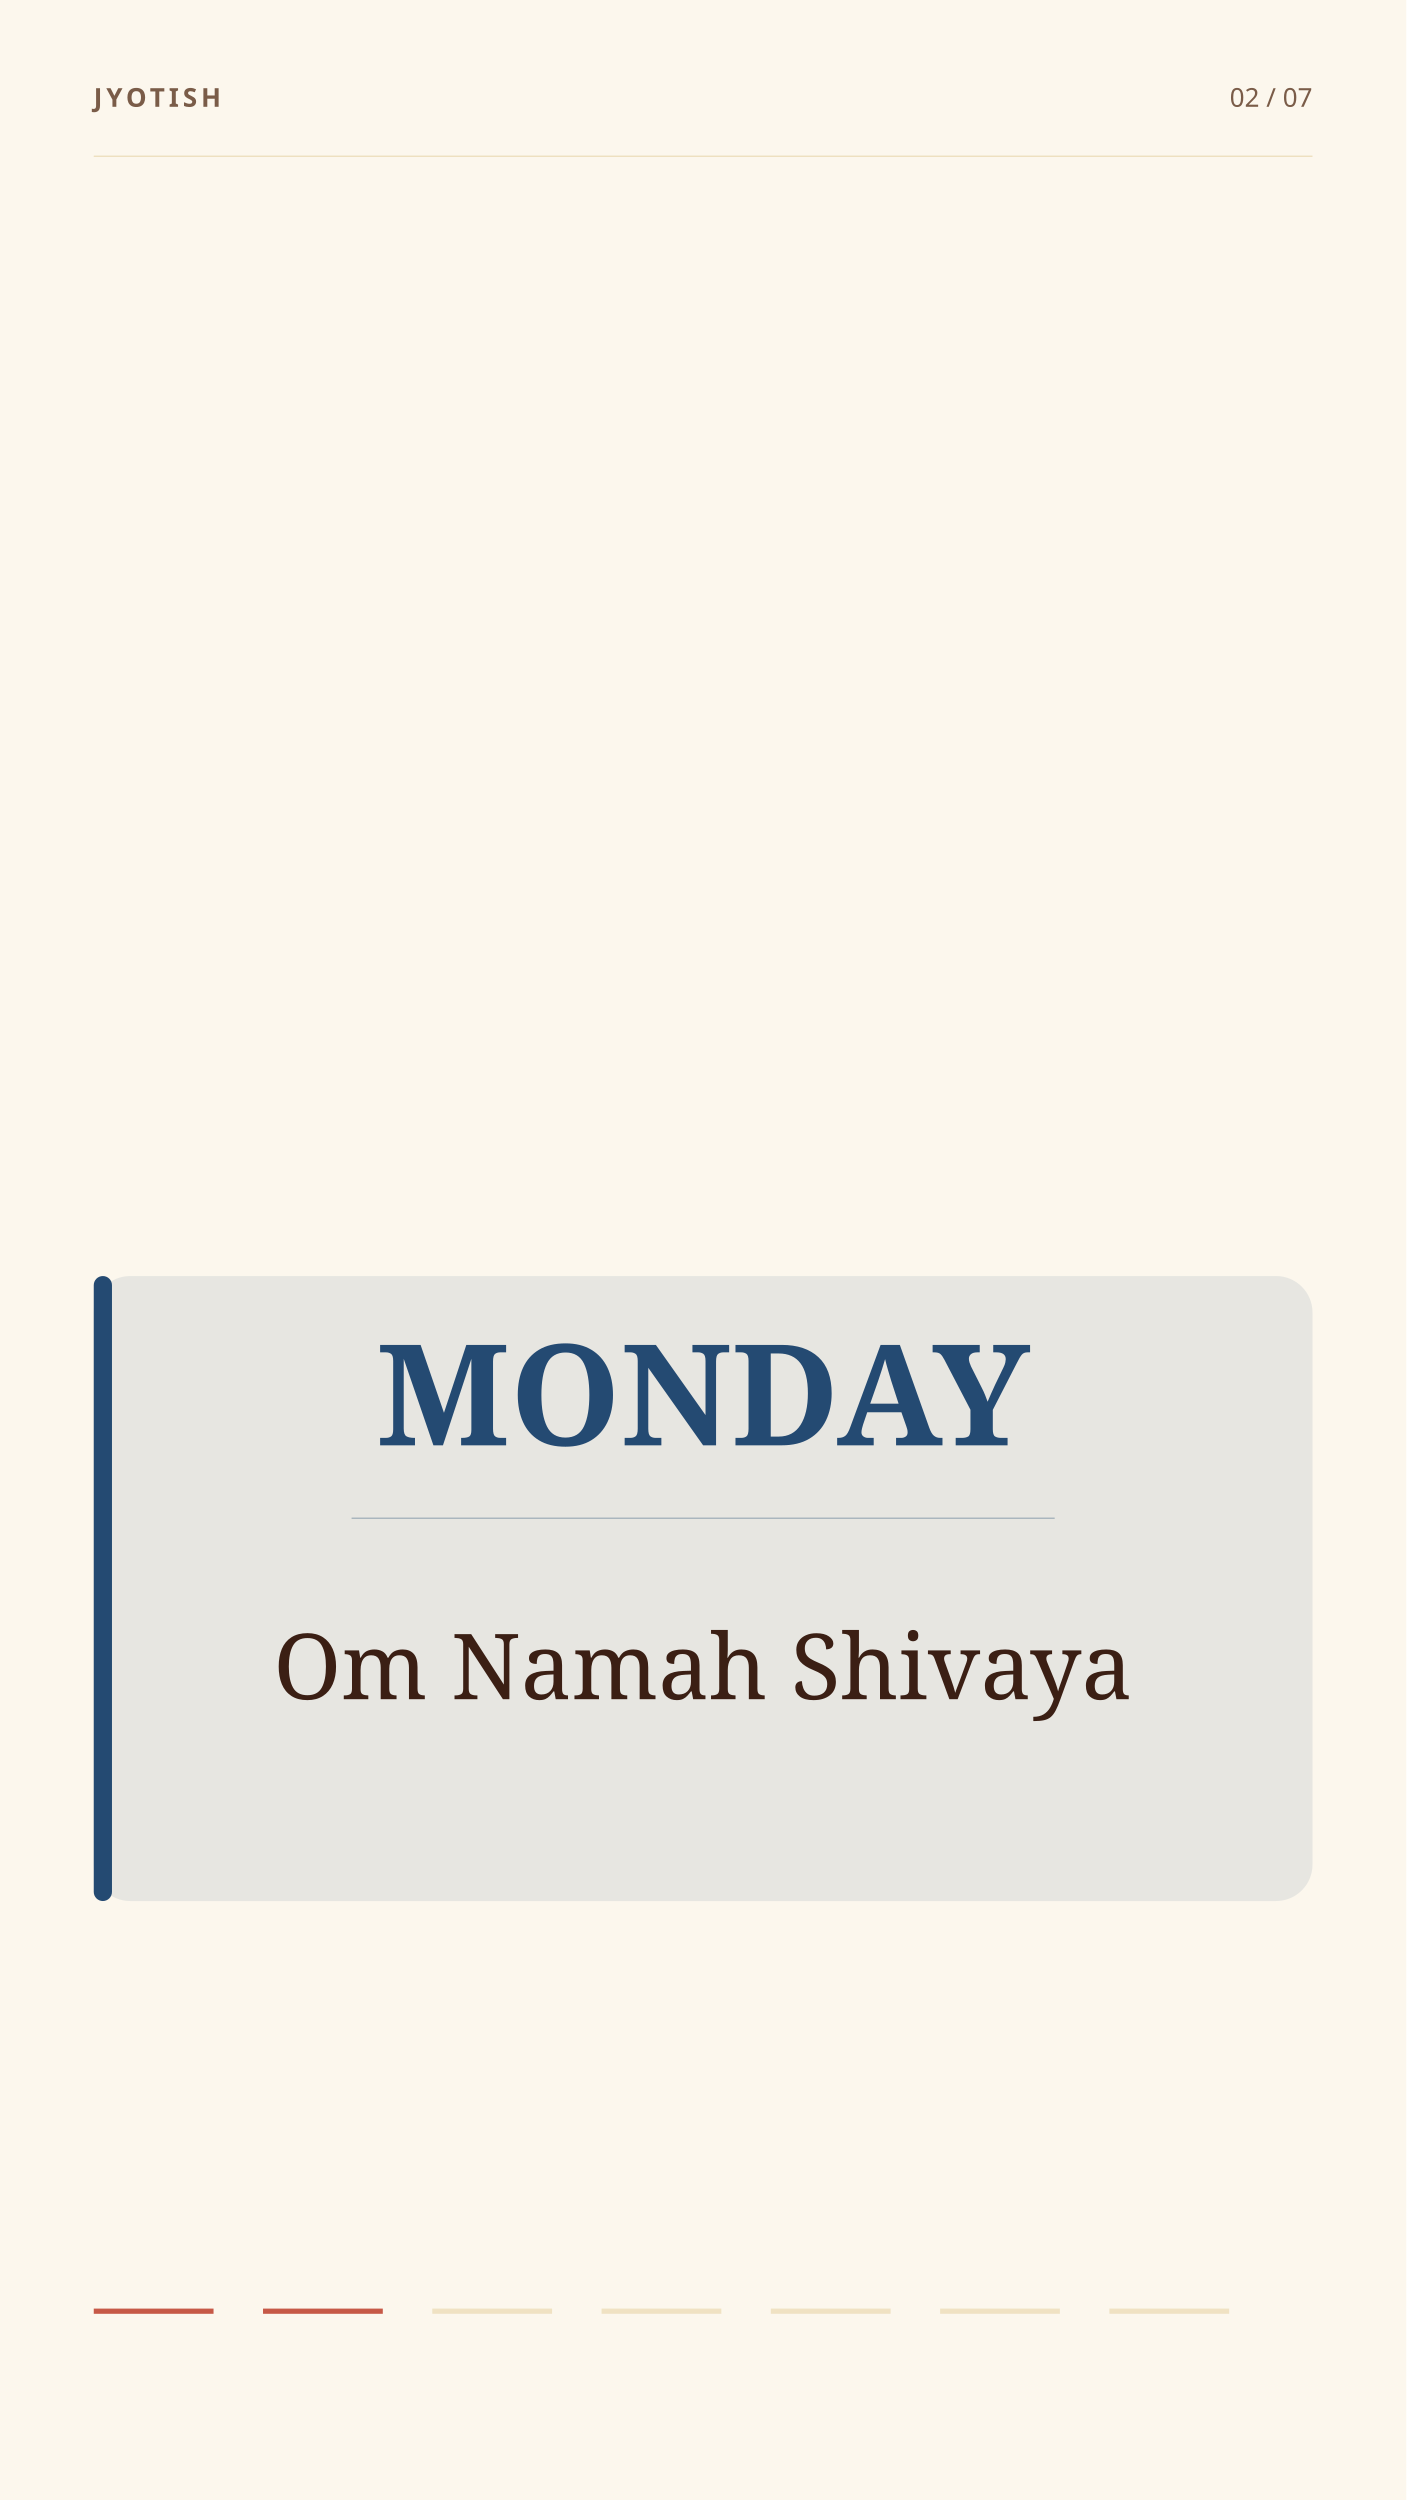
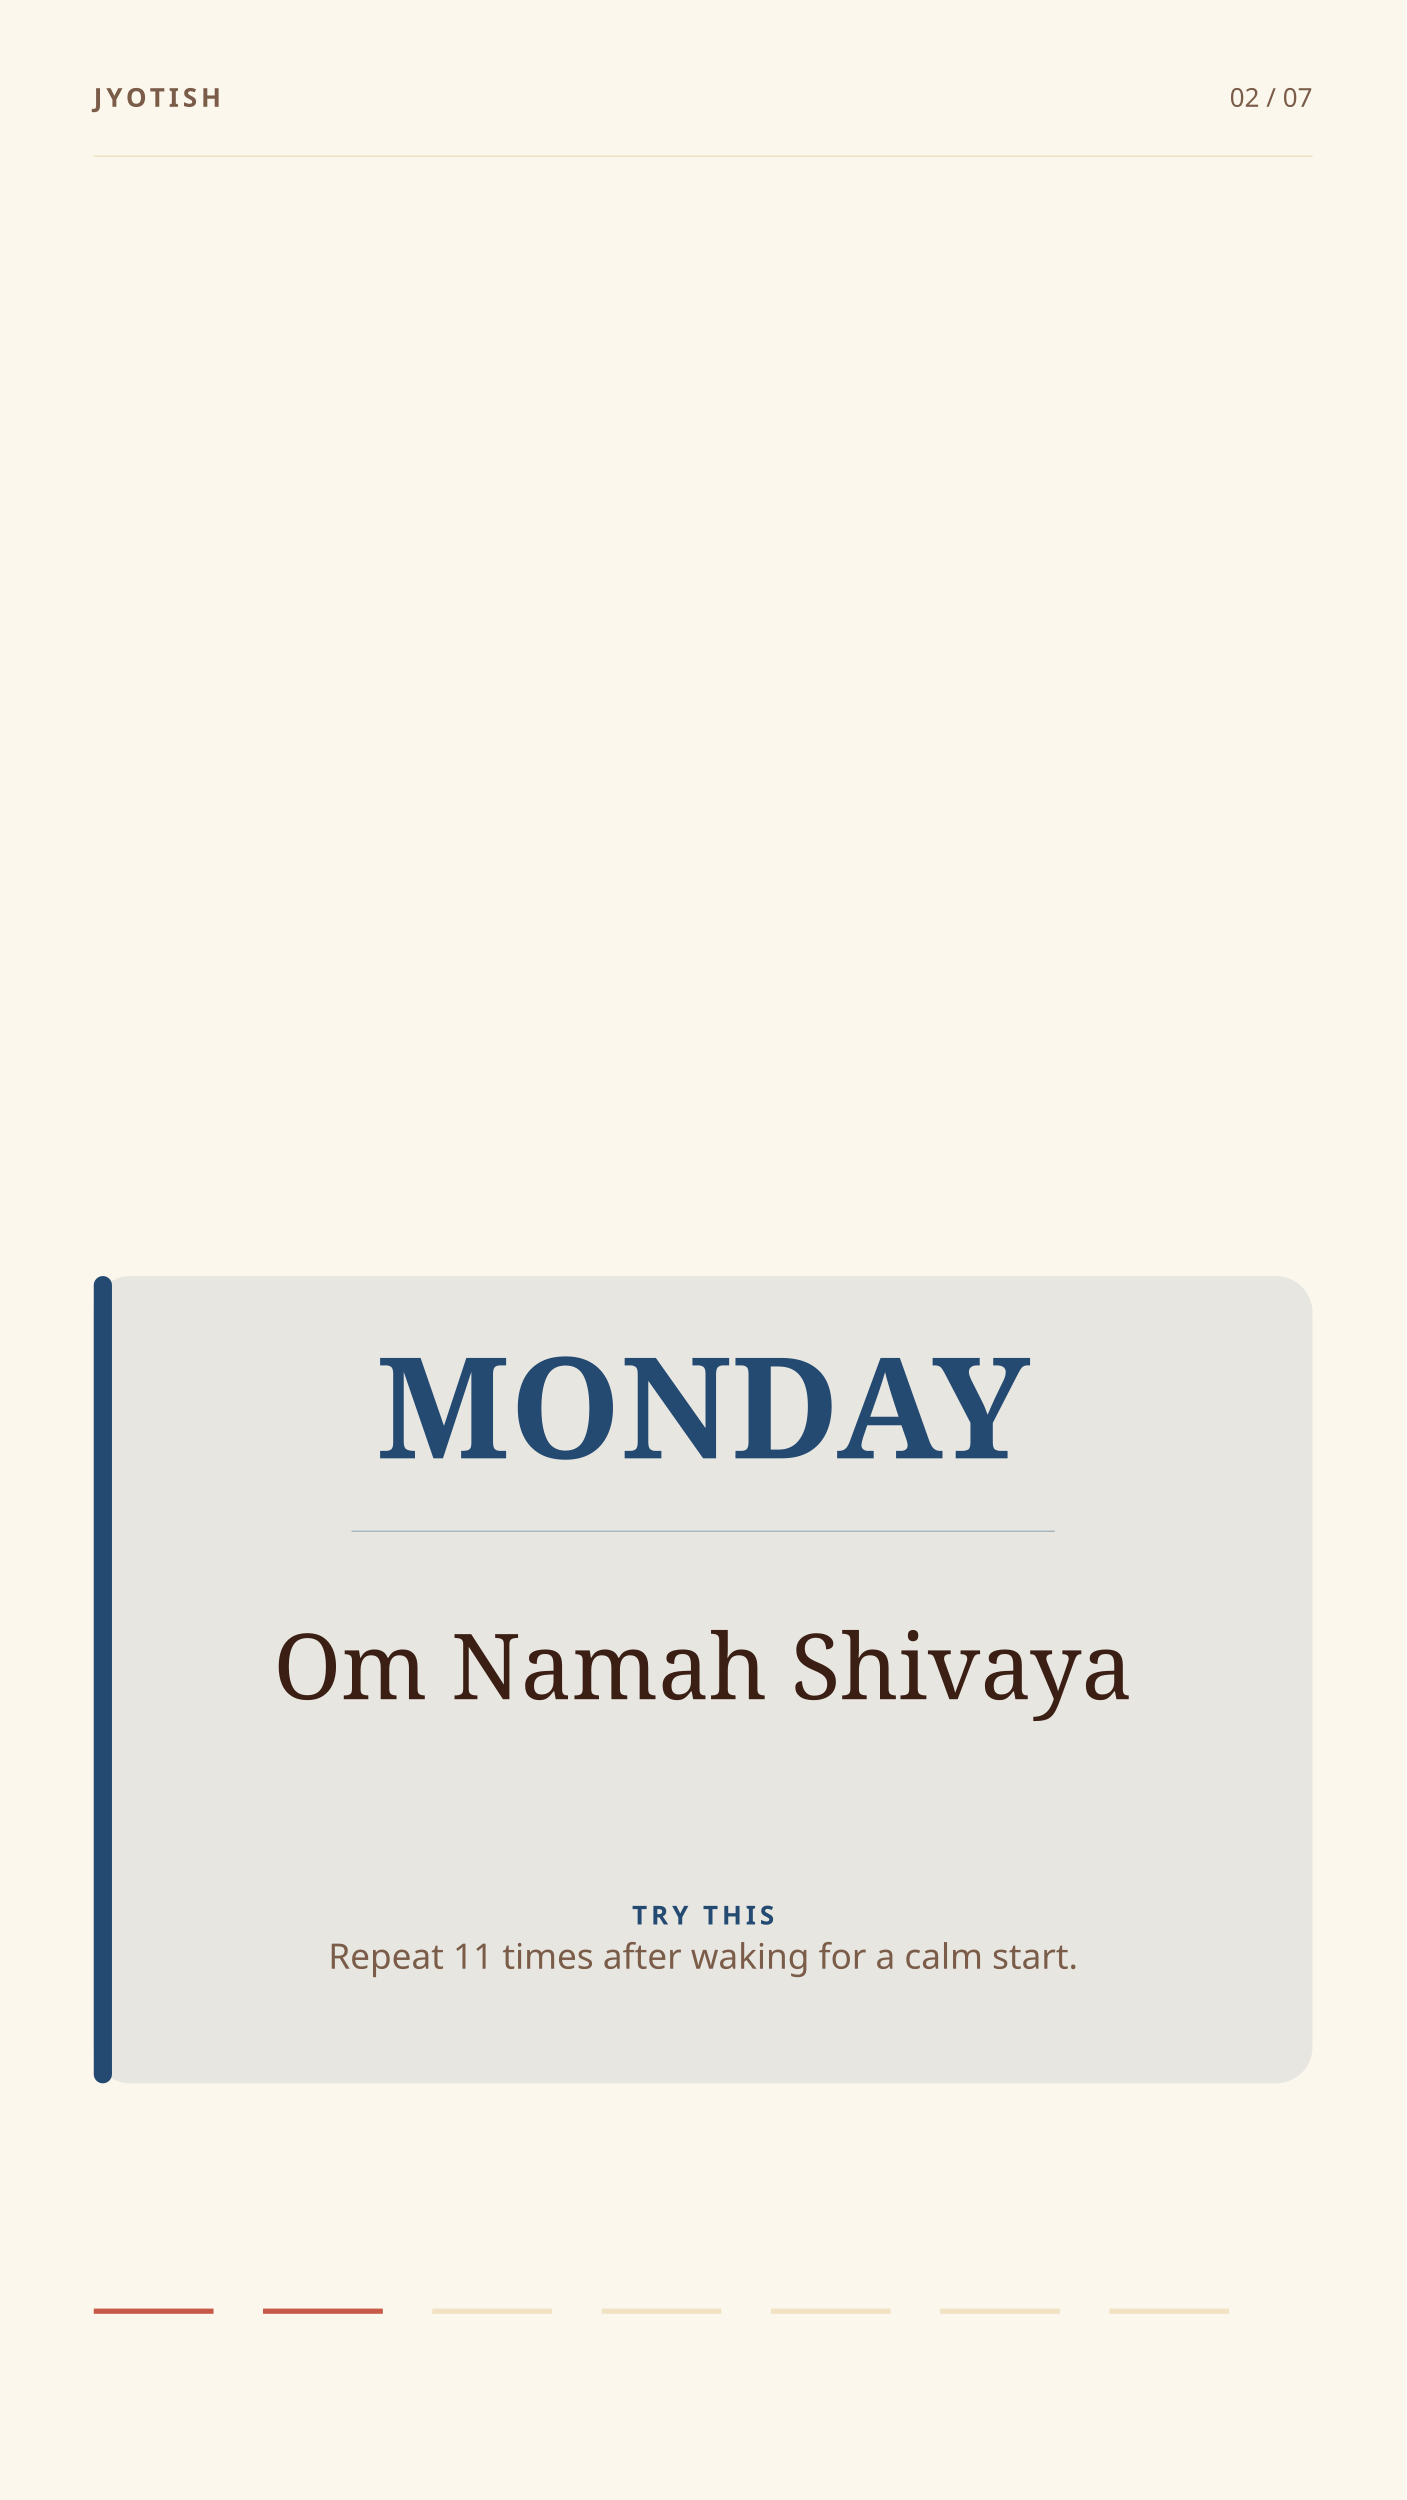
<svg xmlns="http://www.w3.org/2000/svg" width="1080" height="1920" viewBox="0 0 1080 1920">
  <defs>
    <style>
  @font-face{font-family:FrauncesLocal;src:url('../../brand/fonts/Fraunces-Regular.ttf') format('truetype');font-weight:400}
  @font-face{font-family:FrauncesLocal;src:url('../../brand/fonts/Fraunces-Bold.ttf') format('truetype');font-weight:700}
  @font-face{font-family:InterLocal;src:url('../../brand/fonts/Inter-Regular.ttf') format('truetype');font-weight:400}
  @font-face{font-family:InterLocal;src:url('../../brand/fonts/Inter-SemiBold.ttf') format('truetype');font-weight:600}
  @font-face{font-family:InterLocal;src:url('../../brand/fonts/Inter-Bold.ttf') format('truetype');font-weight:700}
  .serif{font-family:FrauncesLocal,serif}
  .sans{font-family:InterLocal,sans-serif}
</style>
  </defs>
  <rect width="1080" height="1920" fill="#FCF7ED" />
  <text x="72" y="82" class="sans" font-size="20" font-weight="700" letter-spacing="3" fill="#7A5C48">JYOTISH</text>
  <text x="1008" y="82" text-anchor="end" class="sans" font-size="20" fill="#7A5C48">02 / 07</text>
  <line x1="72" y1="120" x2="1008" y2="120" stroke="#B8860B" stroke-opacity=".22" />
-   <rect x="72" y="980" width="936" height="480" rx="28" fill="#244A72" opacity=".10" />
-   <rect x="72" y="980" width="14" height="480" rx="7" fill="#244A72" />
-   <text x="540" y="1110" text-anchor="middle" class="serif" font-size="108" font-weight="700" fill="#244A72">MONDAY</text>
-   <line x1="270" y1="1166" x2="810" y2="1166" stroke="#244A72" stroke-opacity=".35" />
+   <rect x="72" y="980" width="936" height="620" rx="28" fill="#244A72" opacity=".10" />
+   <rect x="72" y="980" width="14" height="620" rx="7" fill="#244A72" />
+   <text x="540" y="1120" text-anchor="middle" class="serif" font-size="108" font-weight="700" fill="#244A72">MONDAY</text>
+   <line x1="270" y1="1176" x2="810" y2="1176" stroke="#244A72" stroke-opacity=".35" />
  <text x="540" y="1305" text-anchor="middle" class="serif" font-size="70" fill="#3B1F14">
    <tspan x="540" dy="0">Om Namah Shivaya</tspan>
  </text>
+   <text x="540" y="1478" text-anchor="middle" class="sans" font-size="20" font-weight="700" letter-spacing="3" fill="#244A72">TRY THIS</text>
+   <text x="540" y="1512" text-anchor="middle" class="sans" font-size="27" fill="#7A5C48">Repeat 11 times after waking for a calm start.</text>
  <line x1="72" y1="1775" x2="164" y2="1775" stroke="#B9331F" stroke-opacity=".8" stroke-width="4" />
  <line x1="202" y1="1775" x2="294" y2="1775" stroke="#B9331F" stroke-opacity=".8" stroke-width="4" />
  <line x1="332" y1="1775" x2="424" y2="1775" stroke="#B8860B" stroke-opacity=".18" stroke-width="4" />
  <line x1="462" y1="1775" x2="554" y2="1775" stroke="#B8860B" stroke-opacity=".18" stroke-width="4" />
  <line x1="592" y1="1775" x2="684" y2="1775" stroke="#B8860B" stroke-opacity=".18" stroke-width="4" />
  <line x1="722" y1="1775" x2="814" y2="1775" stroke="#B8860B" stroke-opacity=".18" stroke-width="4" />
  <line x1="852" y1="1775" x2="944" y2="1775" stroke="#B8860B" stroke-opacity=".18" stroke-width="4" />
</svg>
